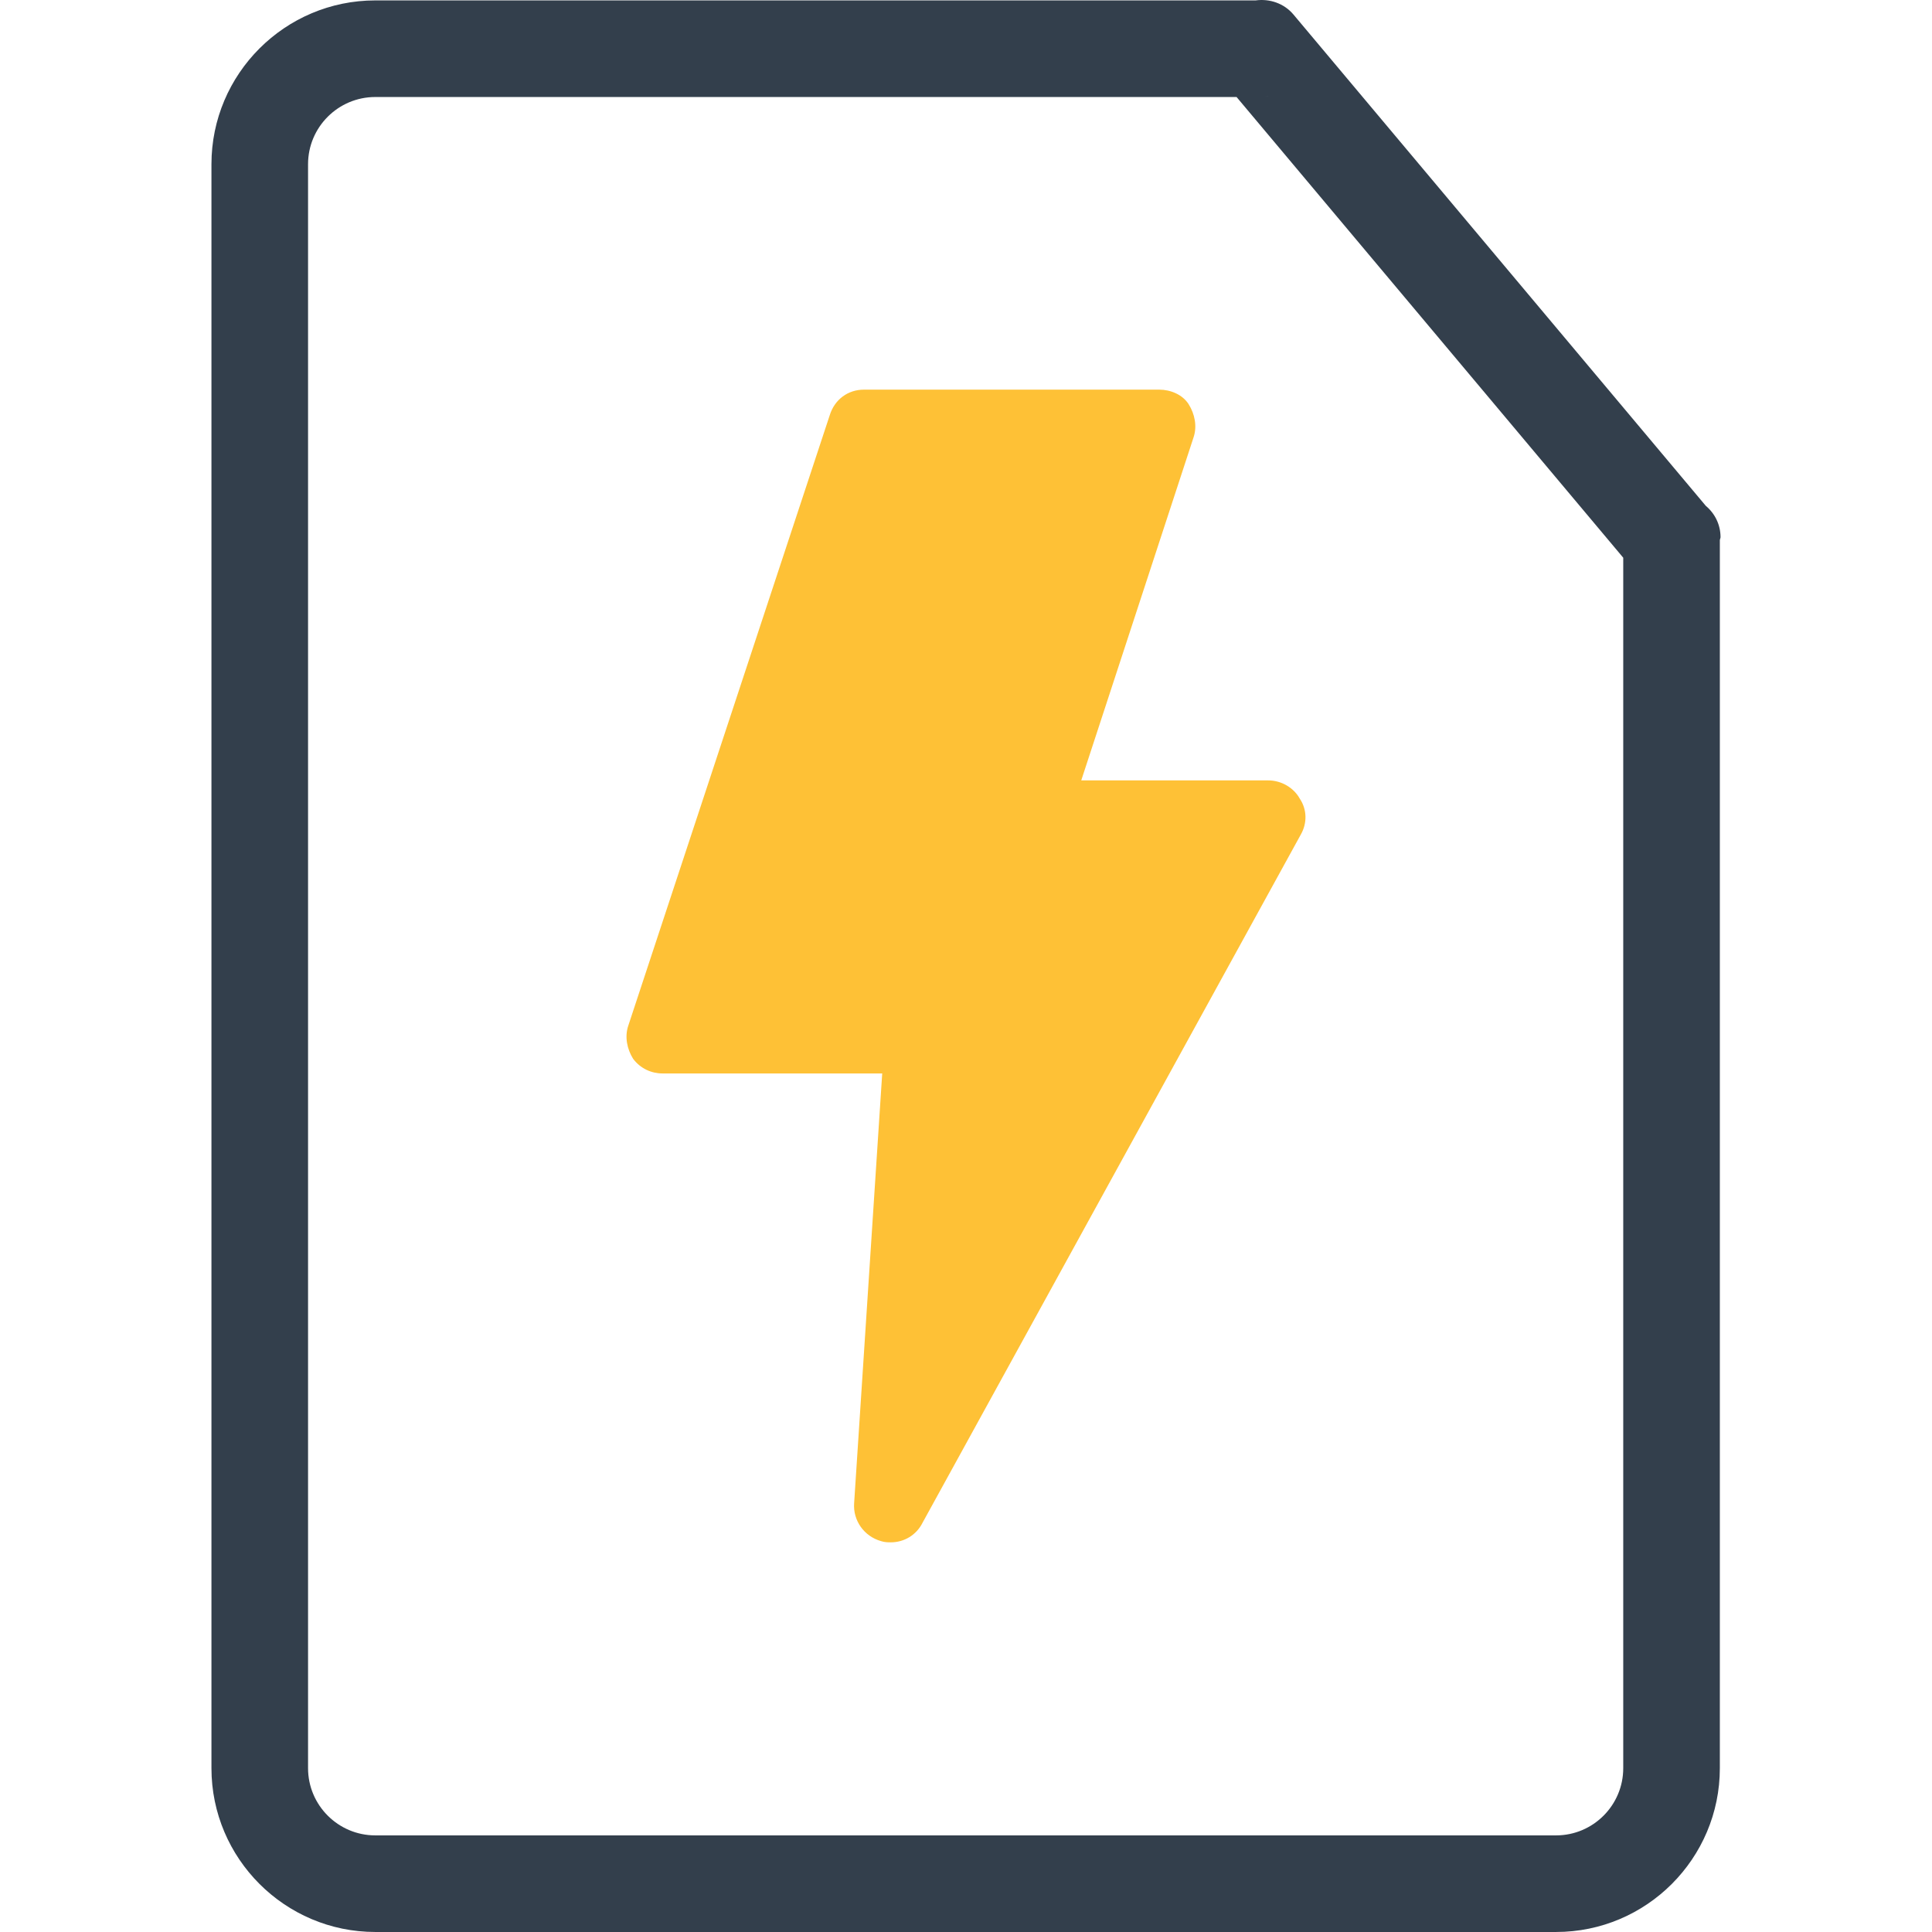
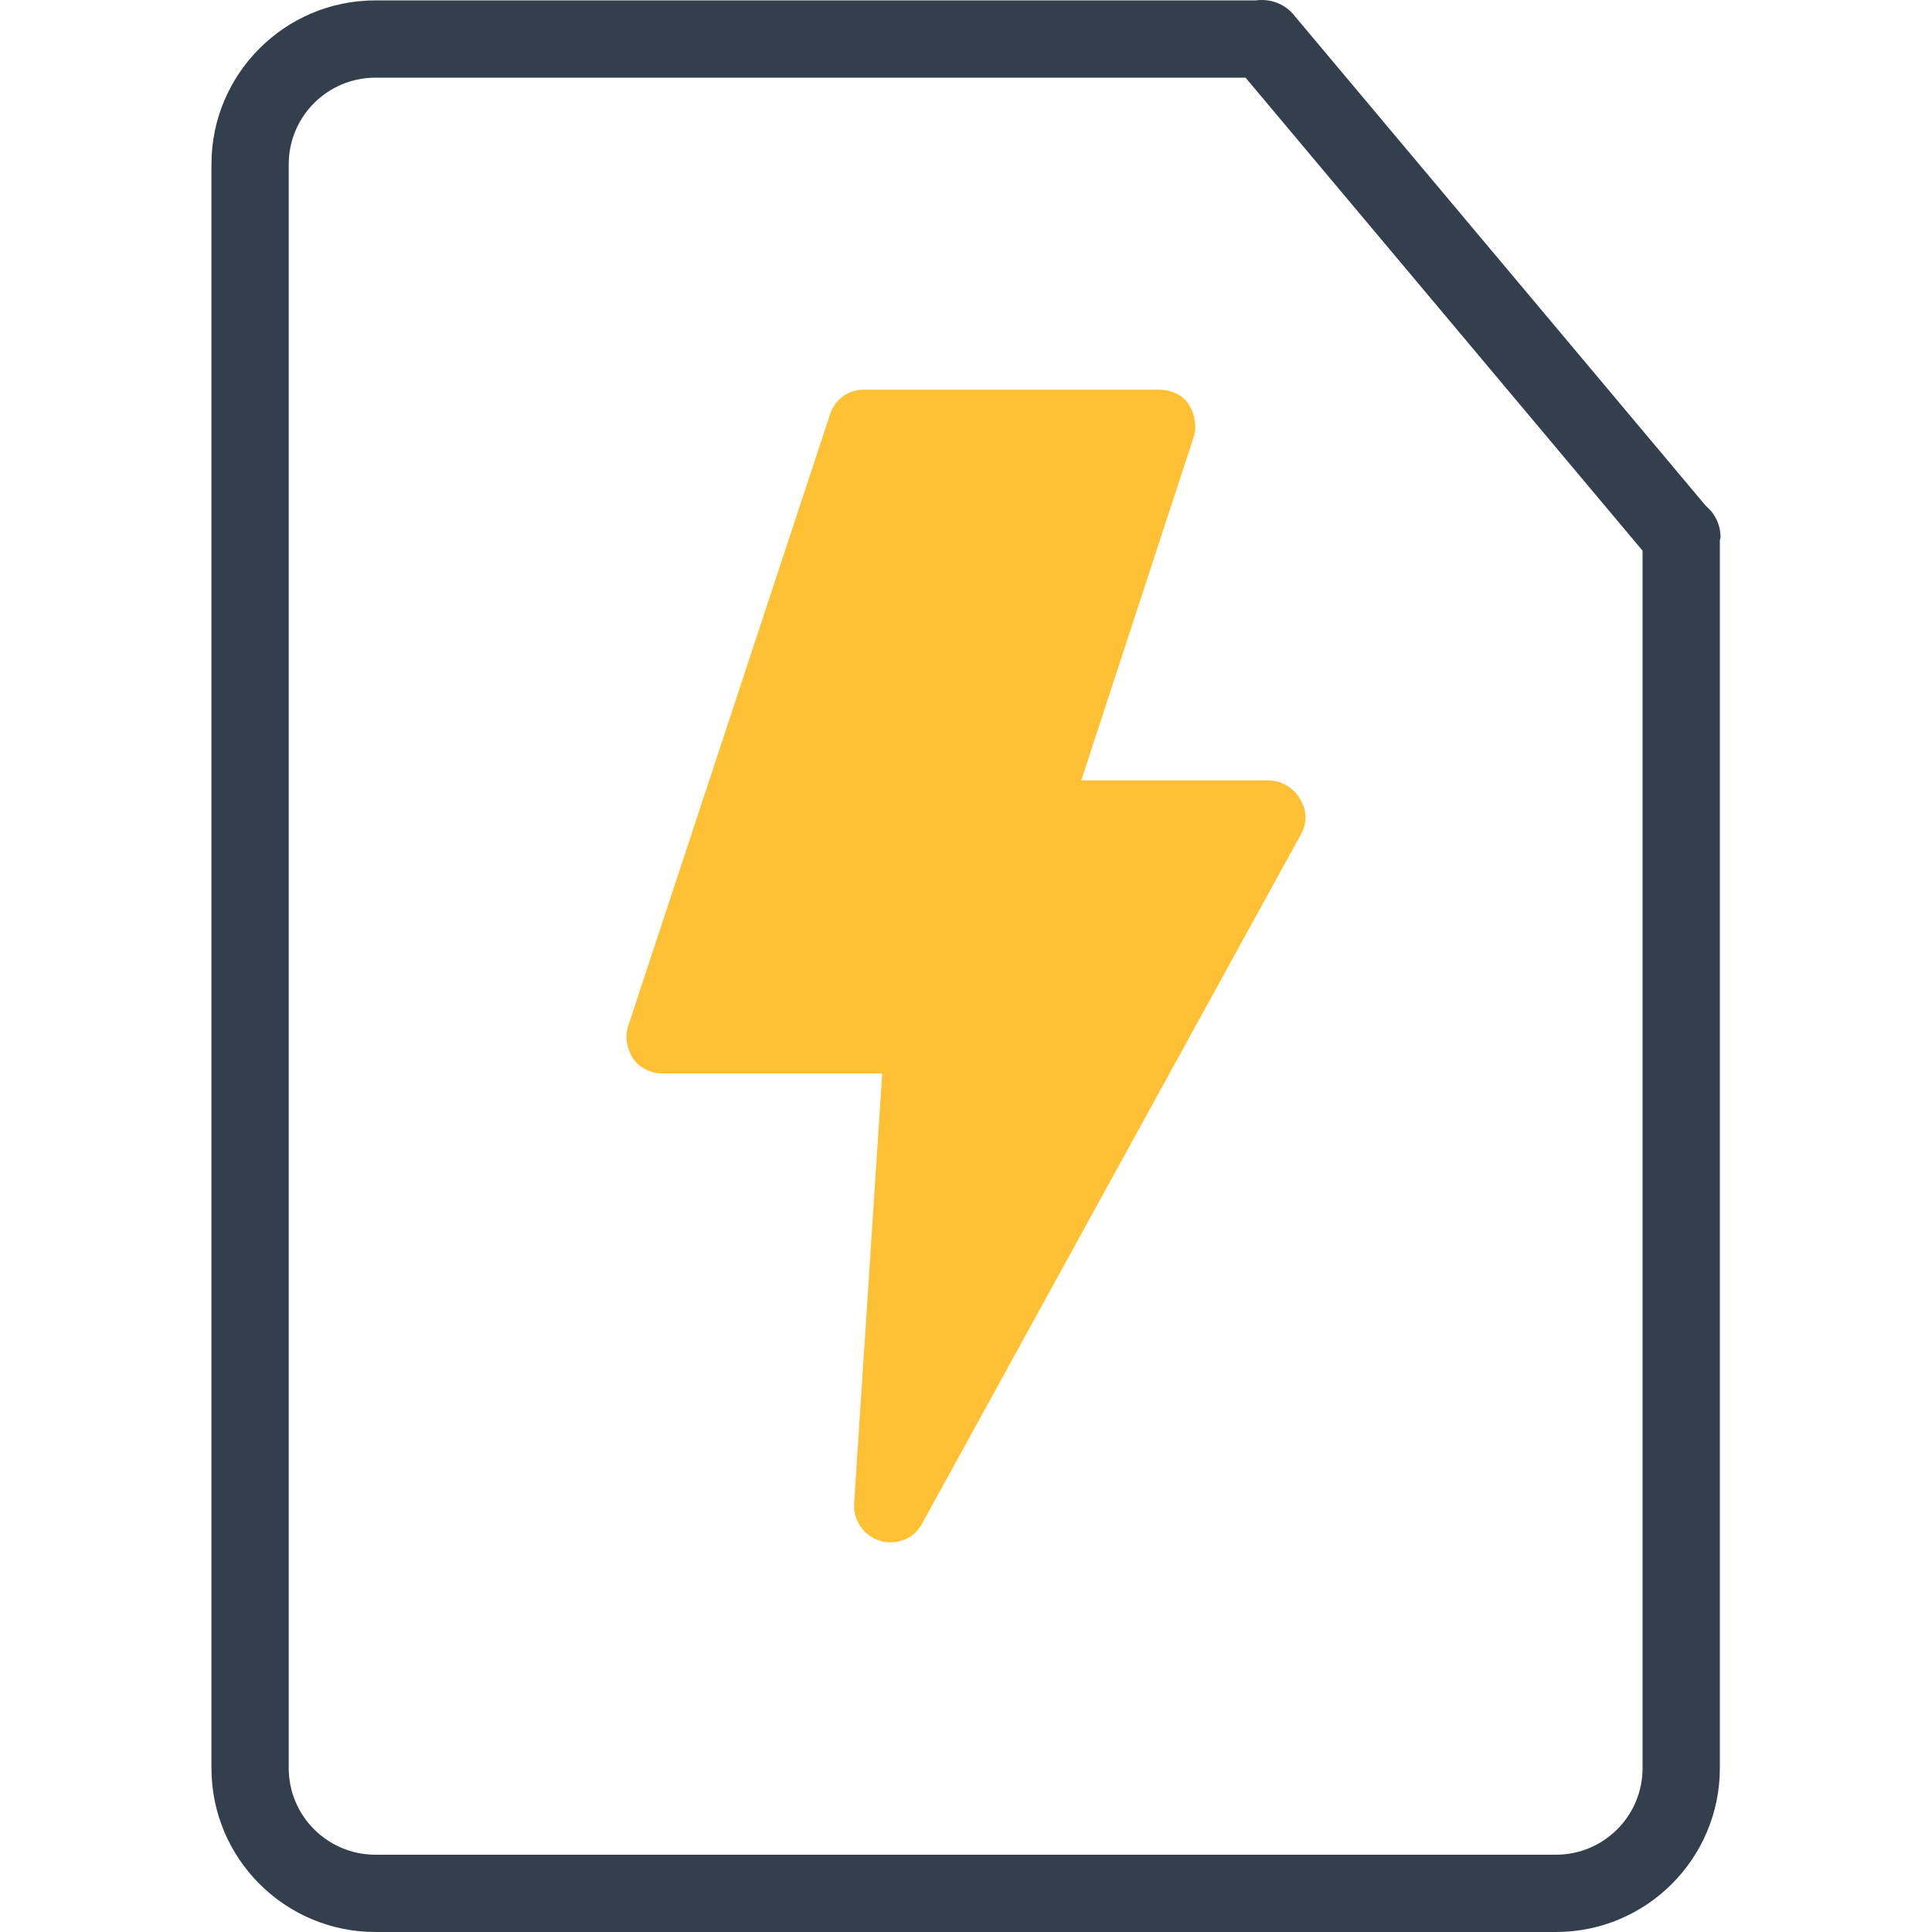
<svg xmlns="http://www.w3.org/2000/svg" width="100%" height="100%" viewBox="0 0 50 50" version="1.1" xml:space="preserve" style="fill-rule:evenodd;clip-rule:evenodd;stroke-linejoin:round;stroke-miterlimit:2;">
  <g id="Artboard1" transform="matrix(1,0,0,1,9.88945,0)">
    <rect x="-9.889" y="0" width="50" height="50" style="fill:none;" />
    <g transform="matrix(1,0,0,1,-9.89013,-0.000361259)">
-       <path d="M44.148,13.093L33.475,0.376C33.233,0.088 32.86,-0.039 32.496,0.011L9.713,0.011C7.376,0.011 5.473,1.912 5.473,4.25L5.473,45.761C5.473,48.097 7.375,50 9.713,50L40.272,50C42.61,50 44.51,48.097 44.51,45.761L44.51,13.981C44.512,13.953 44.528,13.929 44.528,13.9C44.527,13.577 44.381,13.288 44.148,13.093ZM32.003,2.511L9.713,2.511C8.754,2.511 7.973,3.291 7.973,4.25C7.973,4.25 7.973,45.761 7.973,45.761C7.973,46.719 8.754,47.5 9.713,47.5L40.272,47.5C41.231,47.5 42.01,46.719 42.01,45.761L42.01,14.434L32.003,2.511ZM32.745,2.497C32.76,2.496 32.775,2.495 32.791,2.493C32.806,2.492 32.821,2.49 32.836,2.488L32.745,2.497Z" style="fill:rgb(51,63,76);" />
+       <path d="M44.148,13.093L33.475,0.376C33.233,0.088 32.86,-0.039 32.496,0.011L9.713,0.011C7.376,0.011 5.473,1.912 5.473,4.25L5.473,45.761C5.473,48.097 7.375,50 9.713,50L40.272,50C42.61,50 44.51,48.097 44.51,45.761L44.51,13.981C44.512,13.953 44.528,13.929 44.528,13.9C44.527,13.577 44.381,13.288 44.148,13.093ZM32.236,2.011L9.713,2.011C8.478,2.011 7.473,3.015 7.473,4.25C7.473,4.25 7.473,45.761 7.473,45.761C7.473,46.995 8.478,48 9.713,48L40.272,48C41.507,48 42.51,46.995 42.51,45.761L42.51,14.252L32.236,2.011ZM32.71,1.998C32.719,1.998 32.729,1.997 32.739,1.996C32.749,1.995 32.758,1.994 32.768,1.992L32.71,1.998Z" style="fill:rgb(51,63,76);" />
    </g>
    <g transform="matrix(0.31601,0,0,0.31601,-0.39345,9.51534)">
      <path d="M76.4,35.3C75.9,34.4 74.9,33.8 73.8,33.8L58.5,33.8L67.7,5.7C68,4.8 67.8,3.8 67.3,3C66.8,2.2 65.8,1.8 64.9,1.8L40.7,1.8C39.4,1.8 38.3,2.6 37.9,3.9L21.4,53.9C21.1,54.8 21.3,55.8 21.8,56.6C22.4,57.4 23.3,57.8 24.2,57.8L42.2,57.8L39.9,93C39.8,94.4 40.7,95.7 42.1,96.1C42.4,96.2 42.7,96.2 42.9,96.2C44,96.2 45,95.6 45.5,94.6L76.5,38.2C77,37.3 77,36.2 76.4,35.3Z" style="fill:rgb(254,193,54);fill-rule:nonzero;" />
    </g>
  </g>
</svg>
